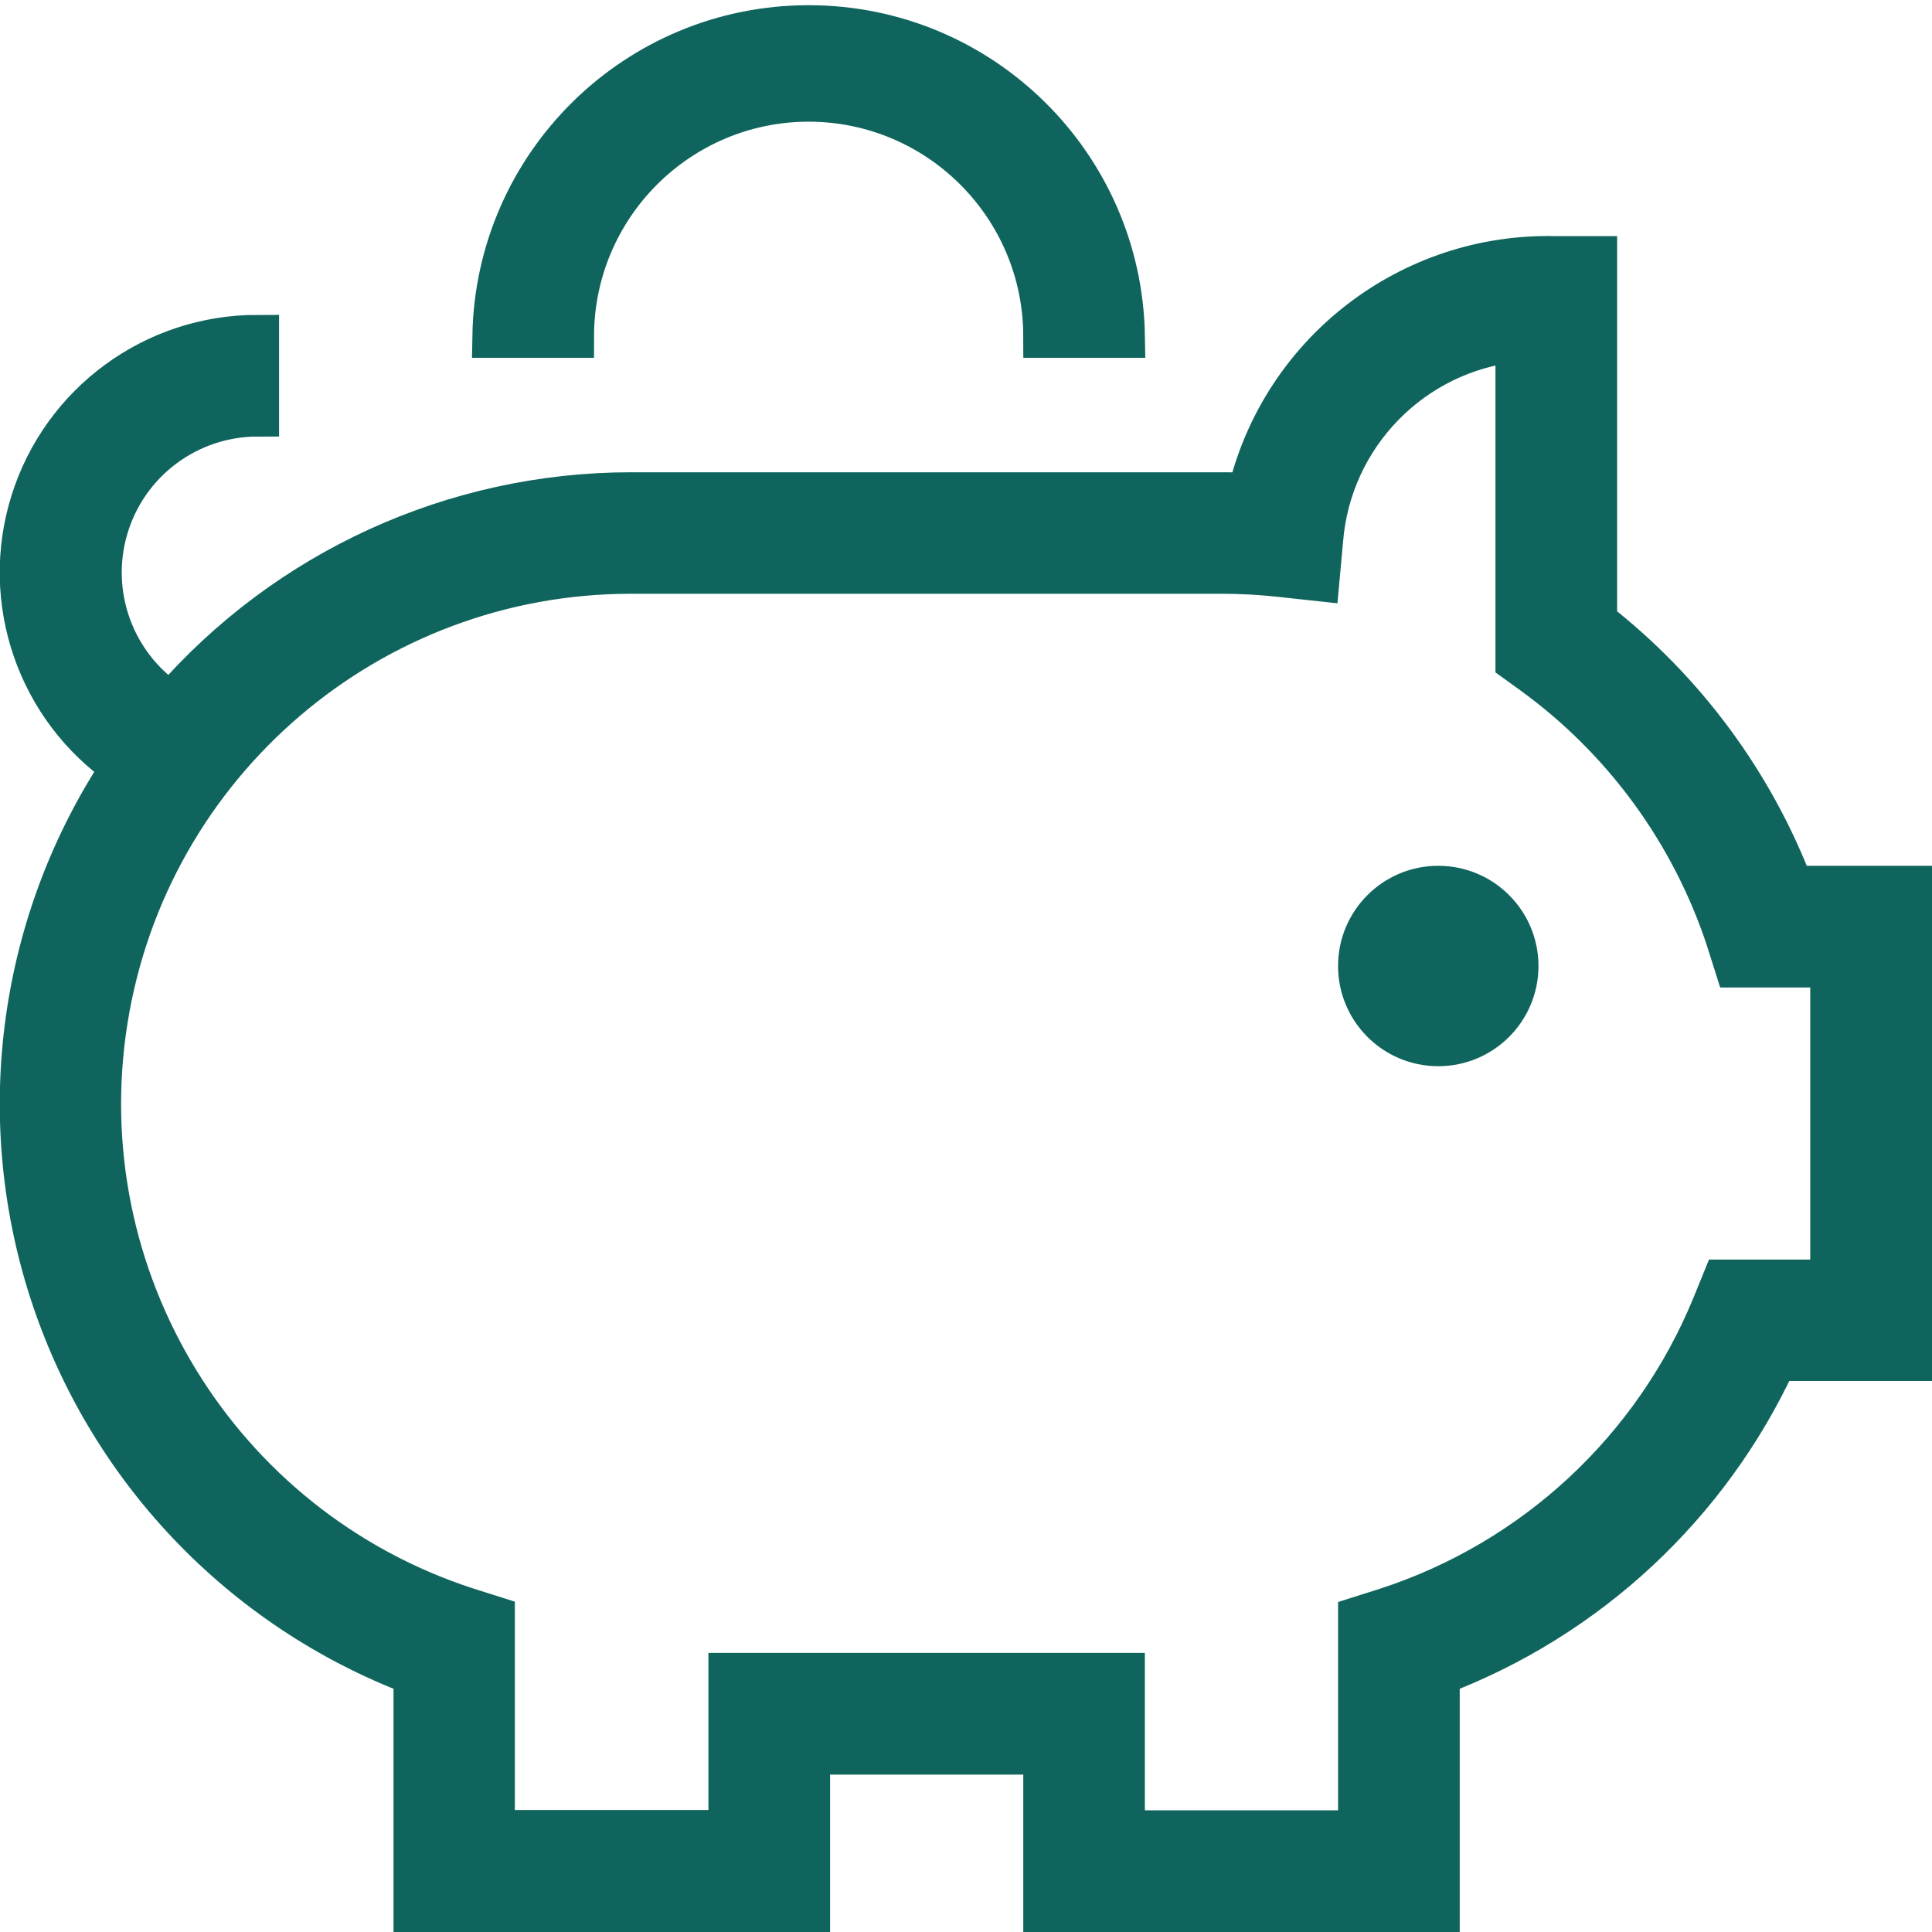
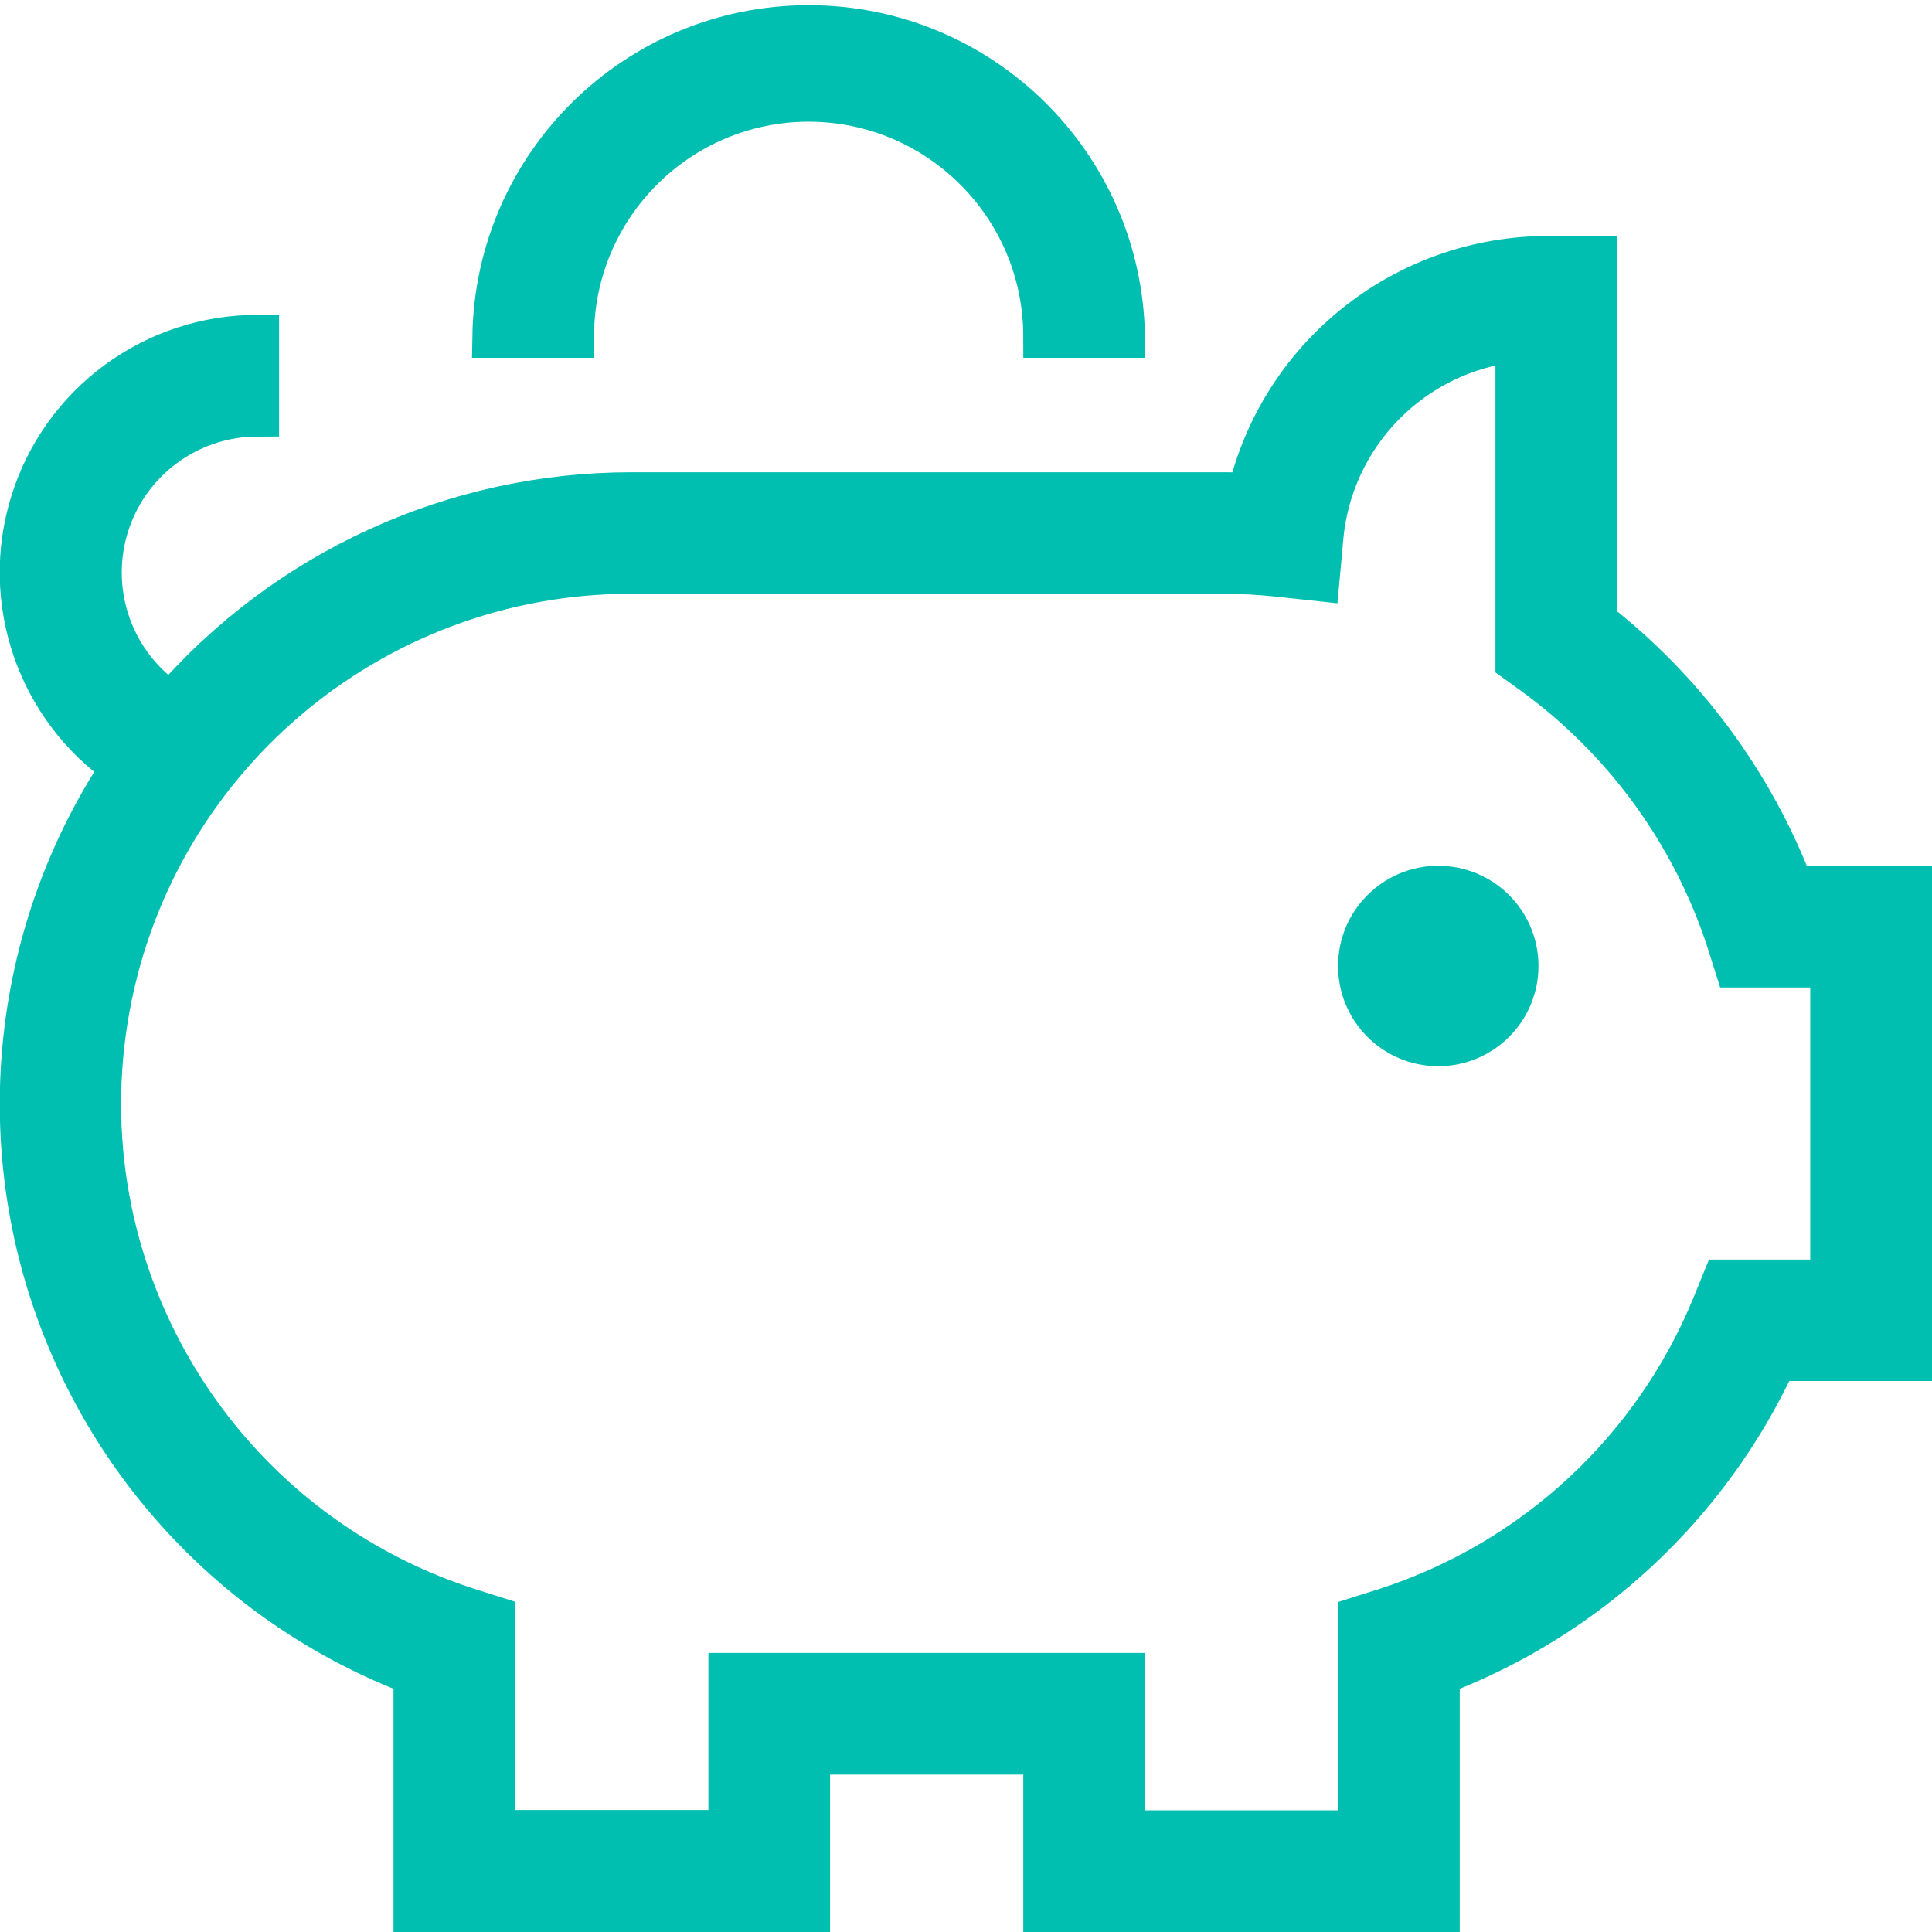
<svg xmlns="http://www.w3.org/2000/svg" width="22.5" height="22.5" viewBox="0 0 22.5 22.5">
-   <path id="piggy-bank" d="M17.417,11a.917.917,0,1,1-.917-.917A.917.917,0,0,1,17.417,11ZM9.167.917a2.753,2.753,0,0,1,2.75,2.75h.917a3.667,3.667,0,0,0-7.333,0h.917A2.753,2.753,0,0,1,9.167.917ZM22,10.083v5.5H20.43a7.094,7.094,0,0,1-3.93,3.664V22H11.917V20.167H9.167V22H4.583V19.247a7.1,7.1,0,0,1-3.4-10.568A2.75,2.75,0,0,1,2.75,3.667v.917A1.833,1.833,0,0,0,1.743,7.948,7.088,7.088,0,0,1,7.1,5.5h6.875c.106,0,.212,0,.318.007A3.58,3.58,0,0,1,17.875,2.75h.458V6.99a7.19,7.19,0,0,1,2.289,3.093ZM21.083,11H19.966l-.1-.316A6.25,6.25,0,0,0,17.606,7.59l-.19-.137V3.713A2.542,2.542,0,0,0,15.142,6.04L15.1,6.5l-.461-.05a6.239,6.239,0,0,0-.658-.035H7.1a6.188,6.188,0,0,0-1.92,12.071l.316.1v2.493H8.25V19.25h4.583v1.833h2.75V18.59l.316-.1a6.18,6.18,0,0,0,3.806-3.536l.116-.285h1.261V11Z" transform="translate(0.25 0.25)" fill="#0f655d" stroke="#0f655d" stroke-width="0.5" />
+   <path id="piggy-bank" d="M17.417,11a.917.917,0,1,1-.917-.917A.917.917,0,0,1,17.417,11ZM9.167.917a2.753,2.753,0,0,1,2.75,2.75h.917a3.667,3.667,0,0,0-7.333,0h.917A2.753,2.753,0,0,1,9.167.917ZM22,10.083v5.5H20.43a7.094,7.094,0,0,1-3.93,3.664V22H11.917V20.167H9.167V22H4.583V19.247a7.1,7.1,0,0,1-3.4-10.568A2.75,2.75,0,0,1,2.75,3.667v.917A1.833,1.833,0,0,0,1.743,7.948,7.088,7.088,0,0,1,7.1,5.5h6.875c.106,0,.212,0,.318.007A3.58,3.58,0,0,1,17.875,2.75h.458V6.99a7.19,7.19,0,0,1,2.289,3.093ZM21.083,11H19.966l-.1-.316A6.25,6.25,0,0,0,17.606,7.59l-.19-.137V3.713A2.542,2.542,0,0,0,15.142,6.04L15.1,6.5l-.461-.05a6.239,6.239,0,0,0-.658-.035H7.1a6.188,6.188,0,0,0-1.92,12.071l.316.1v2.493H8.25V19.25h4.583v1.833h2.75V18.59l.316-.1a6.18,6.18,0,0,0,3.806-3.536l.116-.285h1.261V11Z" transform="translate(0.25 0.25)" fill="#00BEB0" stroke="#00BEB0" stroke-width="0.5" />
</svg>
